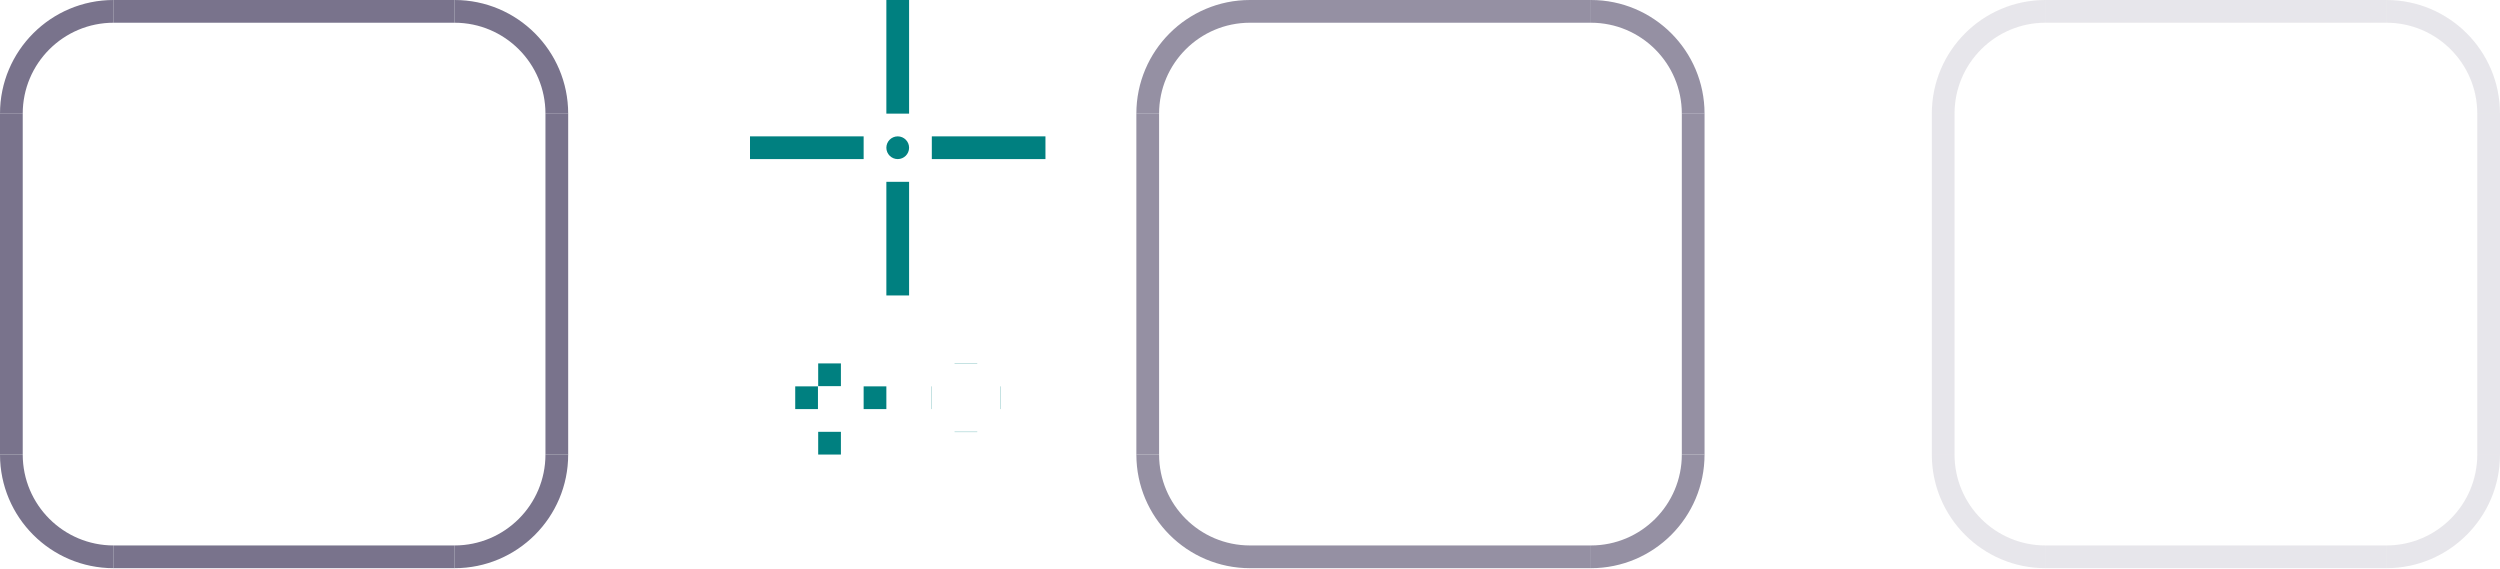
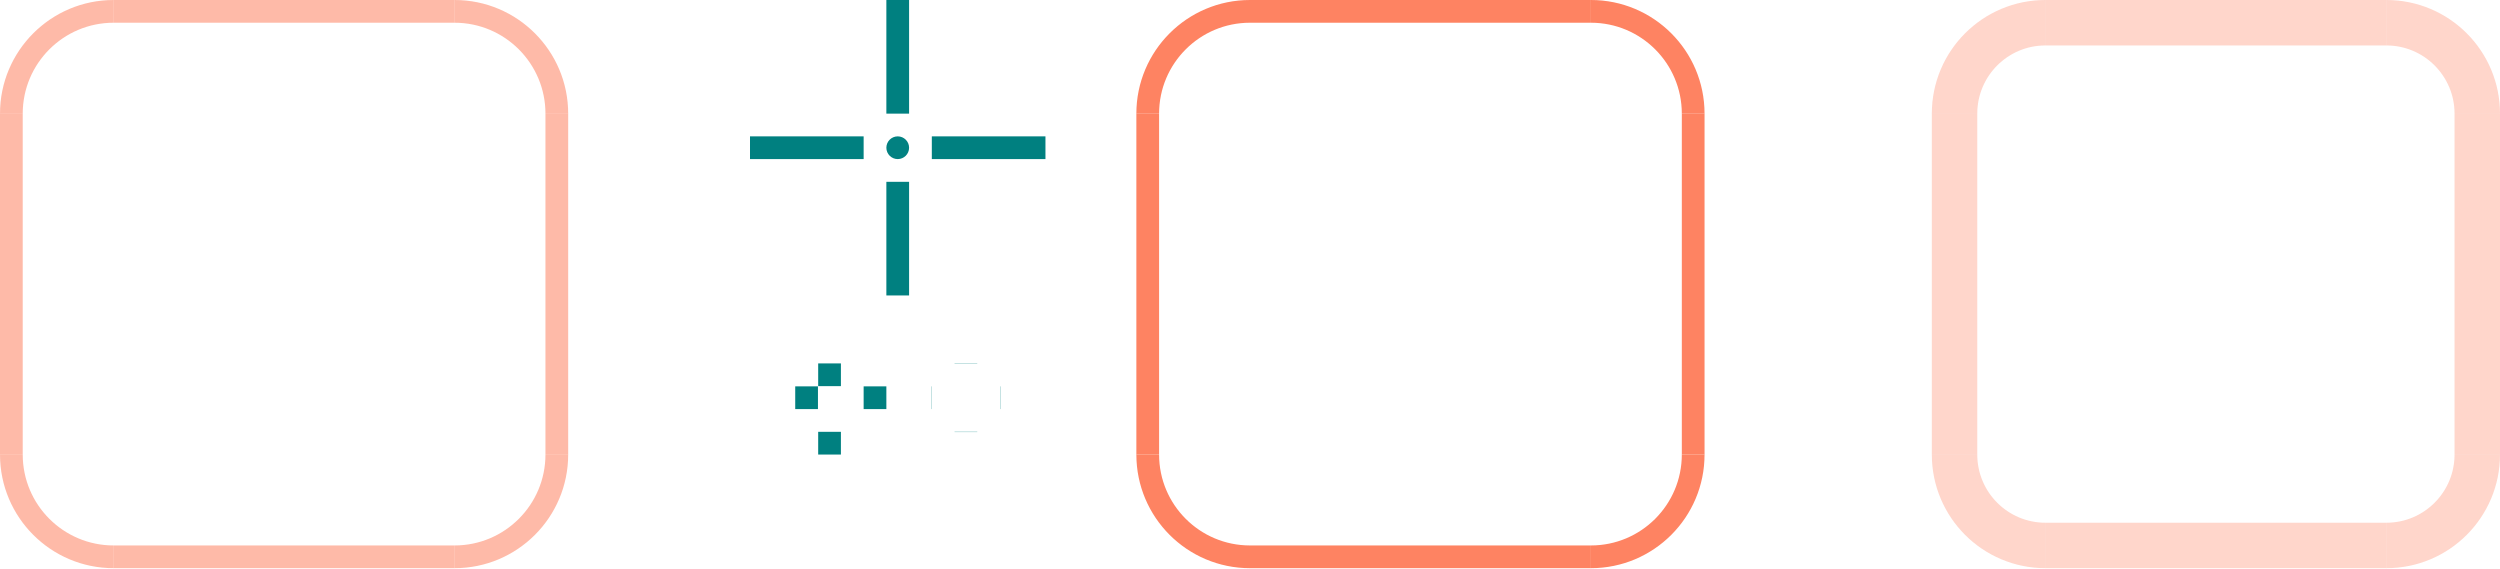
<svg xmlns="http://www.w3.org/2000/svg" xmlns:xlink="http://www.w3.org/1999/xlink" width="110" height="25" viewBox="0 0 110 25" version="1.1" id="svg17788">
  <defs id="defs17785" />
  <g id="layer1" transform="translate(-450,406)">
    <rect id="hint-focus-over-base" height="1" rx="1.022" style="opacity:0.99;fill:#008080;fill-opacity:1;fill-rule:nonzero;stroke-width:1" width="1" x="489" y="-400" />
    <rect id="base-hint-left-margin" height="1" style="fill:#008080;fill-opacity:1;fill-rule:nonzero;stroke-width:1" width="5" x="483" y="-400" />
    <rect style="fill:none;fill-opacity:1;stroke:none;stroke-width:0.5;stroke-linecap:round" id="base-center" width="15" height="15" x="455" y="-401" />
    <use x="0" y="0" xlink:href="#base-top" id="base-bottom" transform="matrix(1,0,0,-1,0,-787)" />
    <use x="0" y="0" xlink:href="#base-top" id="base-right" transform="rotate(90,462.5,-393.5)" />
    <use x="0" y="0" xlink:href="#base-top" id="base-left" transform="rotate(-90,462.5,-393.5)" />
    <use x="0" y="0" xlink:href="#base-topright" id="base-topleft" transform="matrix(-1,0,0,1,925,0)" />
    <use x="0" y="0" xlink:href="#base-topright" id="base-bottomright" transform="matrix(1,0,0,-1,0,-787)" />
    <use x="0" y="0" xlink:href="#base-topright" id="base-bottomleft" transform="rotate(180,462.5,-393.5)" />
    <g id="base-top" transform="translate(205,-1021)">
      <rect style="opacity:1;fill:none;fill-opacity:1;stroke:none;stroke-width:0.5;stroke-linecap:round" id="rect3225" width="15" height="5" x="250" y="615" />
-       <rect style="opacity:0.9;fill:#6a647f;fill-opacity:1;stroke:none;stroke-width:0.5;stroke-linecap:round" id="rect3219" width="15" height="1" x="250" y="615" />
+       <rect style="opacity:0.5;fill:#fe7551;fill-opacity:1;stroke:none;stroke-width:0.5;stroke-linecap:round" id="rect3219" width="15" height="1" x="250" y="615" />
    </g>
    <g id="base-topright" transform="translate(205,-1021)">
      <path style="opacity:1;fill:none;fill-opacity:1;stroke:none;stroke-width:0.5;stroke-linecap:round" id="path3267" d="m 270,-620 a 5,5 0 0 1 -5,5 v -5 z" transform="scale(1,-1)" />
-       <path id="path3252" style="opacity:0.9;fill:#6a647f;fill-opacity:1;stroke:none;stroke-width:0.5;stroke-linecap:round" d="m 265,615 v 1 a 4,4 0 0 1 4,4 h 1 a 5,5 0 0 0 -5,-5 z" />
+       <path id="path3252" style="opacity:0.5;fill:#fe7551;fill-opacity:1;stroke:none;stroke-width:0.5;stroke-linecap:round" d="m 265,615 v 1 a 4,4 0 0 1 4,4 h 1 a 5,5 0 0 0 -5,-5 z" />
    </g>
    <rect id="base-hint-right-margin" height="1" style="fill:#008080;fill-opacity:1;fill-rule:nonzero;stroke-width:1" width="5" x="491" y="-400" />
    <rect id="base-hint-bottom-margin" height="5" style="fill:#008080;fill-opacity:1;fill-rule:nonzero;stroke-width:1" x="489" y="-398" width="1" />
    <rect id="base-hint-top-margin" height="5" style="fill:#008080;fill-opacity:1;fill-rule:nonzero;stroke-width:1" width="1" x="489" y="-406" />
    <rect style="fill:none;fill-opacity:1;stroke:none;stroke-width:0.5;stroke-linecap:round" id="hover-center" width="15" height="15" x="505" y="-401" />
    <g id="hover-top" transform="translate(255,-1021)">
      <rect style="opacity:1;fill:none;fill-opacity:1;stroke:none;stroke-width:0.5;stroke-linecap:round" id="rect4893" width="15" height="5" x="250" y="615" />
-       <rect style="opacity:0.9;fill:#898499;fill-opacity:1;stroke:none;stroke-width:0.5;stroke-linecap:round" id="rect4895" width="15" height="1" x="250" y="615" />
+       <rect style="opacity:0.9;fill:#fe7551;fill-opacity:1;stroke:none;stroke-width:0.5;stroke-linecap:round" id="rect4895" width="15" height="1" x="250" y="615" />
    </g>
    <g id="hover-topright" transform="translate(255,-1021)">
      <path style="opacity:1;fill:none;fill-opacity:1;stroke:none;stroke-width:0.5;stroke-linecap:round" id="path4899" d="m 270,-620 a 5,5 0 0 1 -5,5 v -5 z" transform="scale(1,-1)" />
-       <path id="path4901" style="opacity:0.9;fill:#898499;fill-opacity:1;stroke:none;stroke-width:0.5;stroke-linecap:round" d="m 265,615 v 1 a 4,4 0 0 1 4,4 h 1 a 5,5 0 0 0 -5,-5 z" />
+       <path id="path4901" style="opacity:0.9;fill:#fe7551;fill-opacity:1;stroke:none;stroke-width:0.5;stroke-linecap:round" d="m 265,615 v 1 a 4,4 0 0 1 4,4 h 1 a 5,5 0 0 0 -5,-5 z" />
    </g>
    <use x="0" y="0" xlink:href="#hover-top" id="hover-bottom" transform="matrix(1,0,0,-1,0,-787)" />
    <use x="0" y="0" xlink:href="#hover-top" id="hover-right" transform="rotate(90,512.5,-393.5)" />
    <use x="0" y="0" xlink:href="#hover-top" id="hover-left" transform="rotate(-90,512.5,-393.5)" />
    <use x="0" y="0" xlink:href="#hover-topright" id="hover-topleft" transform="matrix(-1,0,0,1,1025,0)" />
    <use x="0" y="0" xlink:href="#hover-topright" id="hover-bottomright" transform="matrix(1,0,0,-1,0,-787)" />
    <use x="0" y="0" xlink:href="#hover-topright" id="hover-bottomleft" transform="rotate(180,512.5,-393.5)" />
    <rect id="hover-hint-left-margin" height="1" style="fill:#008080;fill-opacity:1;fill-rule:nonzero;stroke-width:1" width="0.01" x="490.99" y="-389" />
    <rect id="hover-hint-right-margin" height="1" style="fill:#008080;fill-opacity:1;fill-rule:nonzero;stroke-width:1" width="0.01" x="494" y="-389" />
    <rect id="hover-hint-bottom-margin" height="0.01" style="fill:#008080;fill-opacity:1;fill-rule:nonzero;stroke-width:1" x="492" y="-387" width="1" />
    <rect id="hover-hint-top-margin" height="0.01" style="fill:#008080;fill-opacity:1;fill-rule:nonzero;stroke-width:1" width="1" x="492" y="-390.01" />
    <rect style="fill:none;fill-opacity:1;stroke:none;stroke-width:0.5;stroke-linecap:round" id="focus-center" width="15" height="15" x="540" y="-401" />
    <g id="focus-top" transform="translate(290,-1021)">
      <rect style="opacity:1;fill:none;fill-opacity:1;stroke:none;stroke-width:0.5;stroke-linecap:round" id="rect5138" width="15" height="5" x="250" y="615" />
-       <rect style="opacity:0.2;fill:#898499;fill-opacity:1;stroke:none;stroke-width:0.5;stroke-linecap:round" id="rect5140" width="15" height="1" x="250" y="615" />
-     </g>
-     <g id="focus-topright" transform="translate(290,-1021)">
-       <path style="opacity:1;fill:none;fill-opacity:1;stroke:none;stroke-width:0.5;stroke-linecap:round" id="path5144" d="m 270,-620 a 5,5 0 0 1 -5,5 v -5 z" transform="scale(1,-1)" />
-       <path id="path5146" style="opacity:0.2;fill:#898499;fill-opacity:1;stroke:none;stroke-width:0.5;stroke-linecap:round" d="m 265,615 v 1 a 4,4 0 0 1 4,4 h 1 a 5,5 0 0 0 -5,-5 z" />
+       <rect style="opacity:0.3;fill:#fe7551;fill-opacity:1;stroke:none;stroke-width:0.5;stroke-linecap:round;stroke-dasharray:none" id="rect5140" width="15" height="2" x="250" y="615" />
    </g>
    <use x="0" y="0" xlink:href="#focus-top" id="focus-bottom" transform="matrix(1,0,0,-1,0,-787)" />
    <use x="0" y="0" xlink:href="#focus-top" id="focus-right" transform="rotate(90,547.5,-393.5)" />
    <use x="0" y="0" xlink:href="#focus-top" id="focus-left" transform="rotate(-90,547.5,-393.5)" />
-     <use x="0" y="0" xlink:href="#focus-topright" id="focus-topleft" transform="matrix(-1,0,0,1,1095,0)" />
-     <use x="0" y="0" xlink:href="#focus-topright" id="focus-bottomright" transform="matrix(1,0,0,-1,0,-787)" />
+     <use x="0" y="0" xlink:href="#focus-topright" id="focus-topleft" transform="matrix(-1,0,0,1,1095,-1.8530369e-7)" />
+     <use x="0" y="0" xlink:href="#focus-topright" id="focus-bottomright" transform="matrix(1,0,0,-1,0,-786.9999)" />
    <use x="0" y="0" xlink:href="#focus-topright" id="focus-bottomleft" transform="rotate(180,547.5,-393.5)" />
    <rect id="focus-hint-left-margin" height="1" style="fill:#008080;fill-opacity:1;fill-rule:nonzero;stroke-width:10" width="1" x="484.99" y="-389" />
    <rect id="focus-hint-right-margin" height="1" style="fill:#008080;fill-opacity:1;fill-rule:nonzero;stroke-width:10" width="1" x="488" y="-389" />
    <rect id="focus-hint-bottom-margin" height="1" style="fill:#008080;fill-opacity:1;fill-rule:nonzero;stroke-width:10" x="486" y="-387" width="1" />
    <rect id="focus-hint-top-margin" height="1" style="fill:#008080;fill-opacity:1;fill-rule:nonzero;stroke-width:10" width="1" x="486" y="-390.01" />
+     <path style="opacity:0.3;fill:none;fill-opacity:1;stroke:#fe7551;stroke-width:2;stroke-dasharray:none;paint-order:stroke fill markers;stroke-opacity:1" id="focus-topright" d="m 555,-405 a 4,4 0 0 1 4,4" />
  </g>
</svg>
